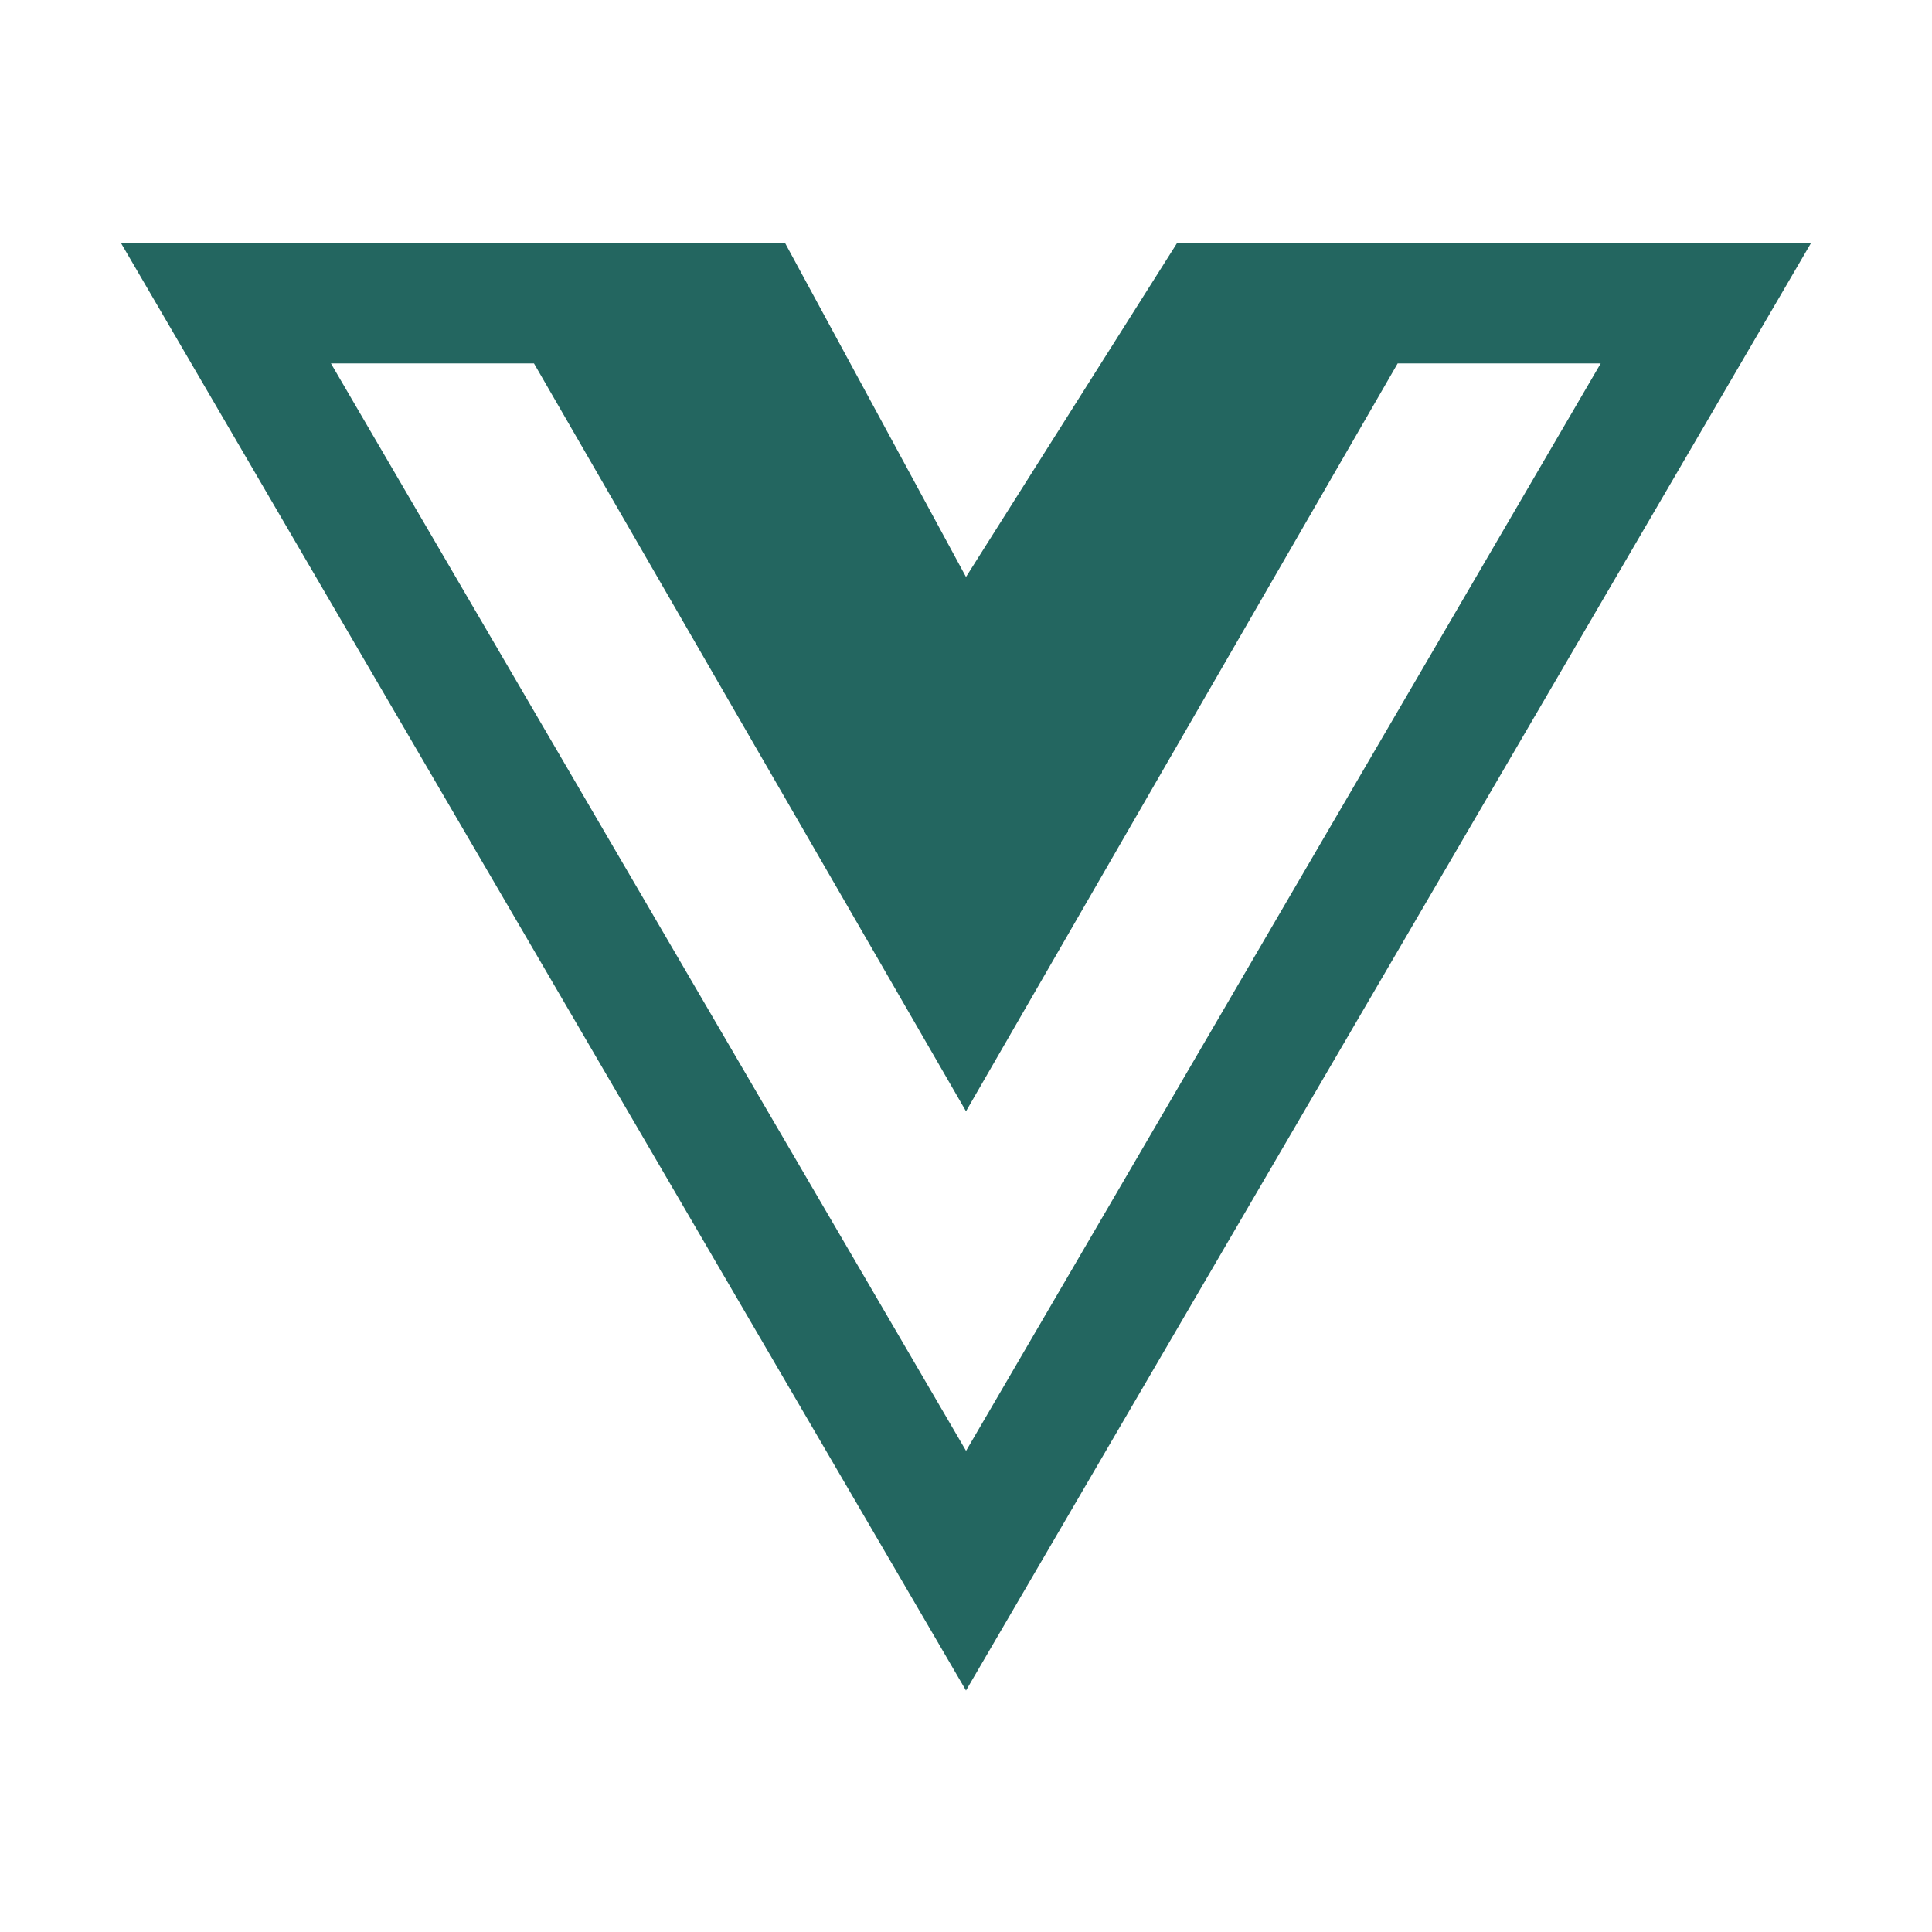
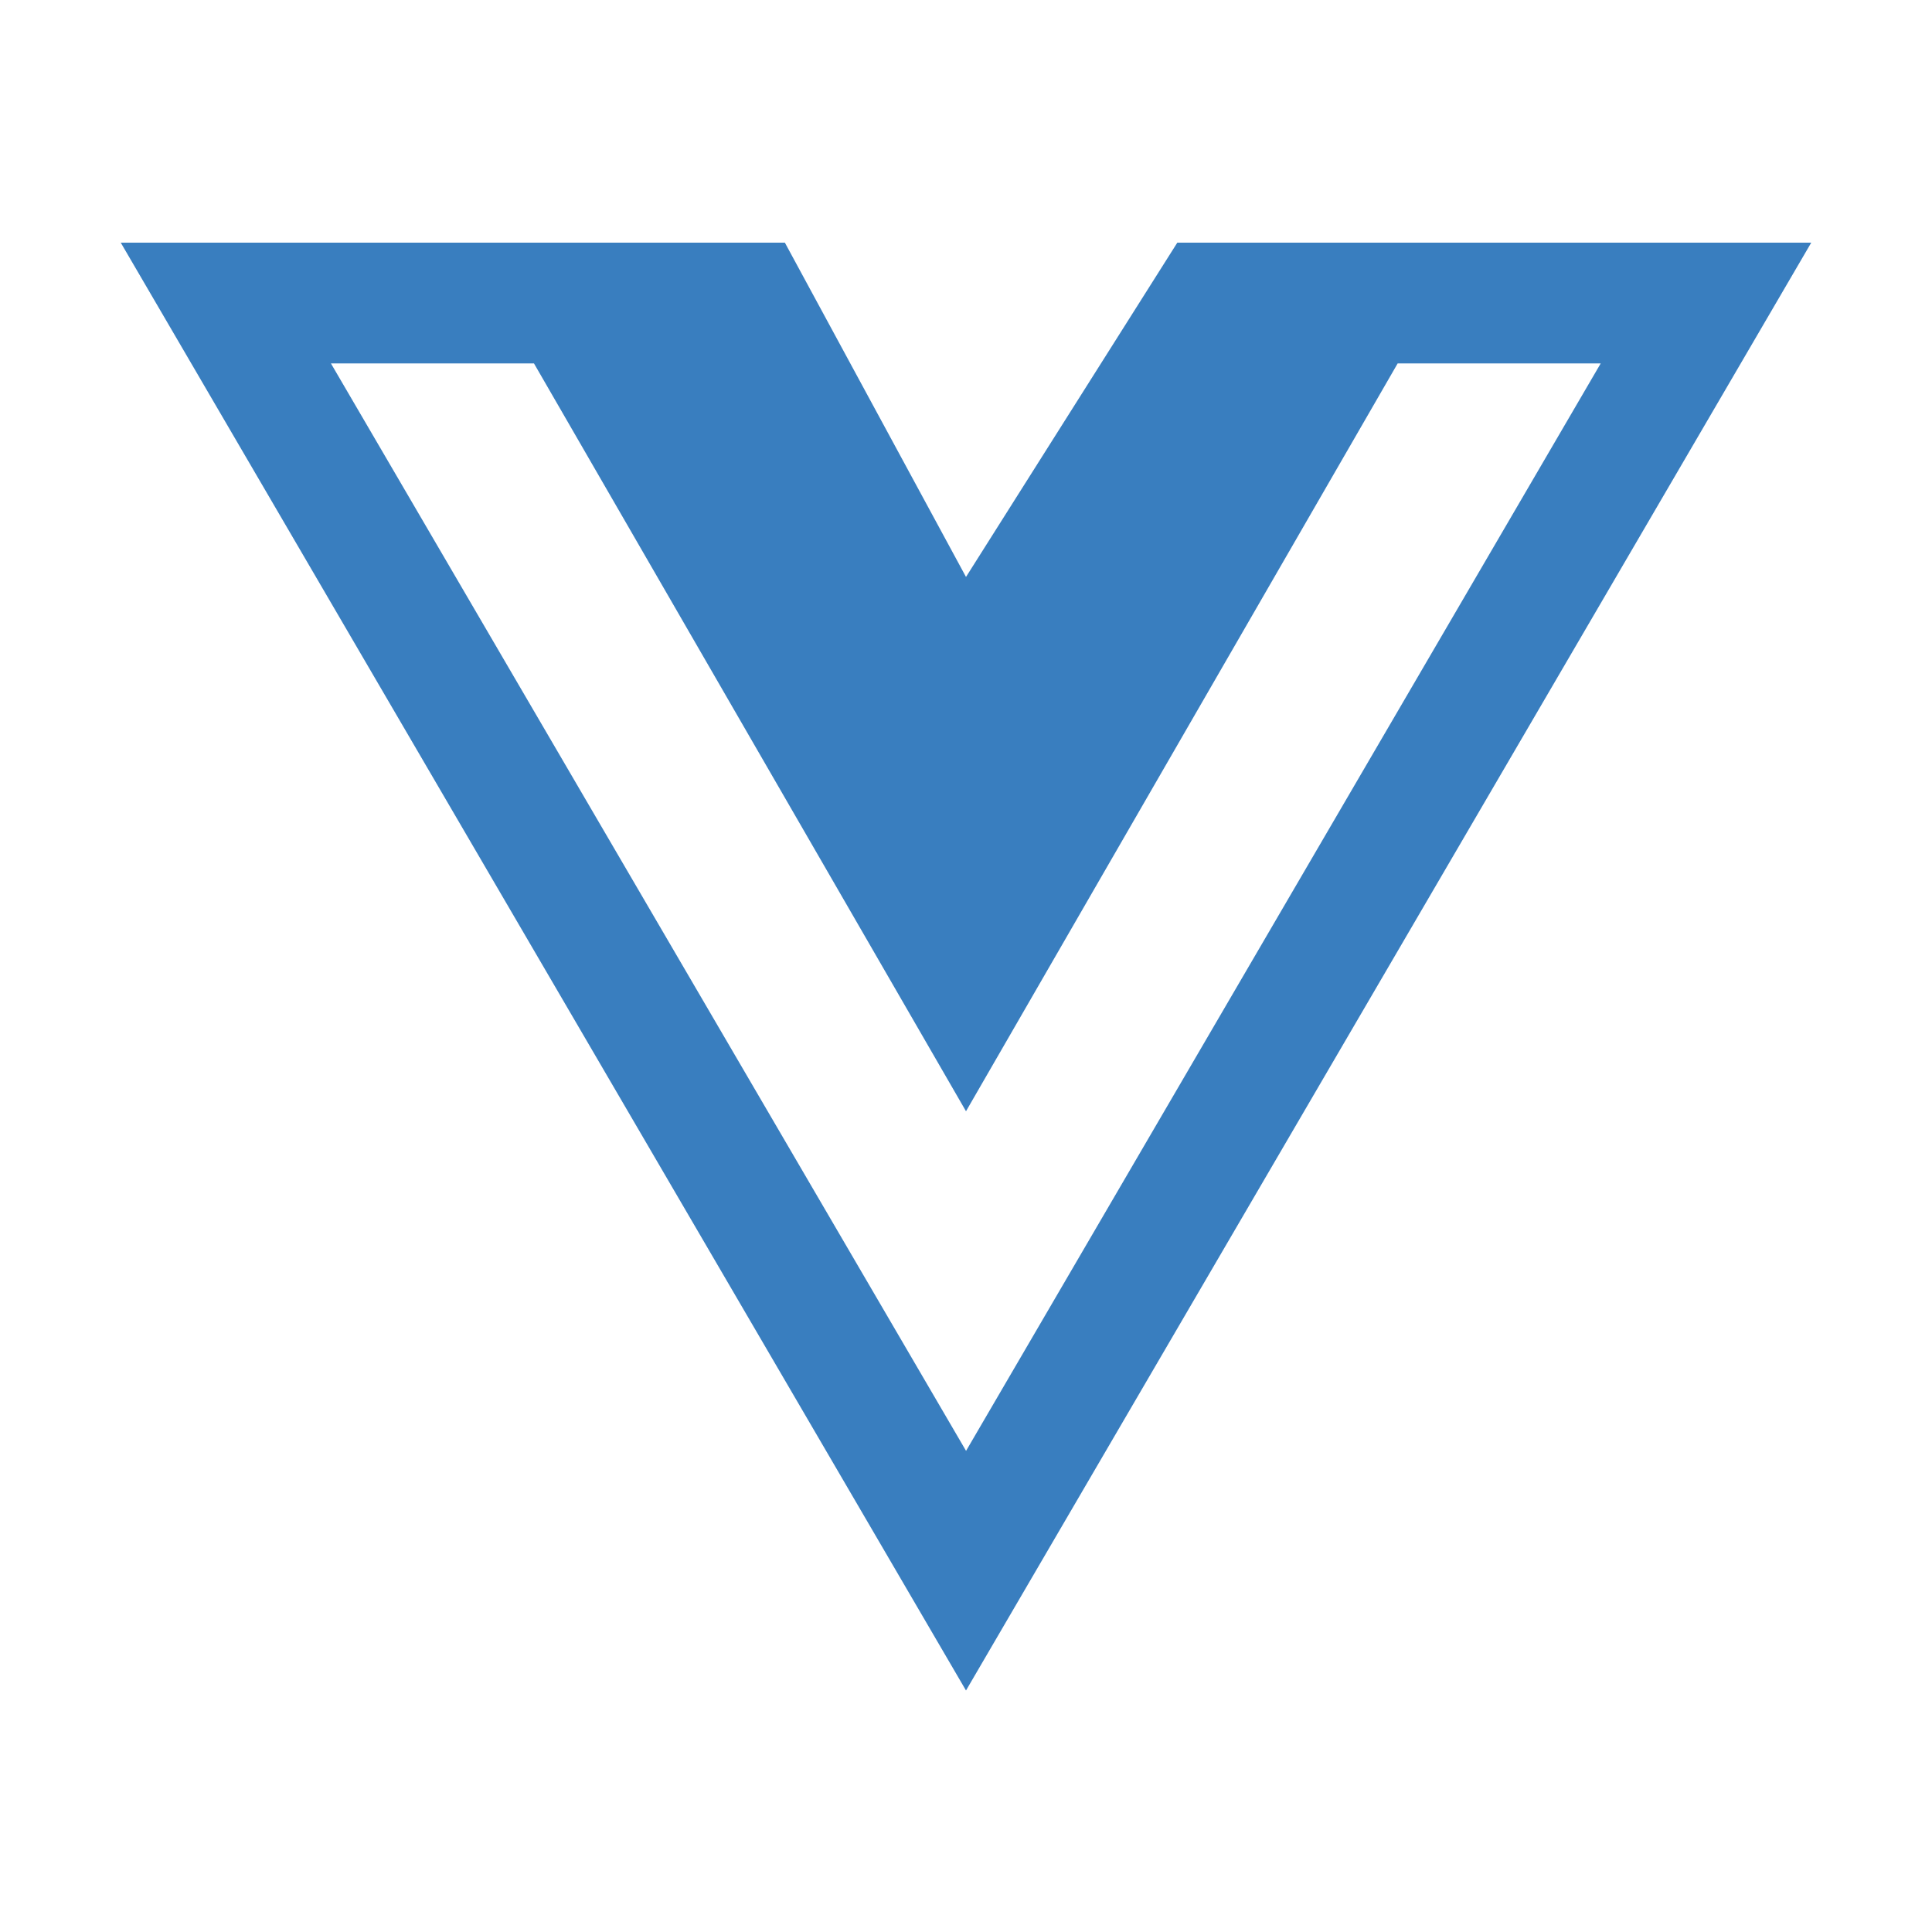
- <svg xmlns="http://www.w3.org/2000/svg" fill="#236660" width="800px" height="800px" viewBox="0 0 32 32" stroke="#236660" stroke-width="0">
+ <svg xmlns="http://www.w3.org/2000/svg" fill="#397EBF" width="800px" height="800px" viewBox="0 0 32 32" stroke="#397EBF" stroke-width="0">
  <g id="SVGRepo_bgCarrier" stroke-width="0" />
  <g id="SVGRepo_tracerCarrier" stroke-linecap="round" stroke-linejoin="round" />
  <g id="SVGRepo_iconCarrier">
    <path d="M24.306 4.019h-4.806l-3.5 5.537-3-5.537h-11l14 23.981 14-23.981zM5.481 6.019h3.363l7.156 12.387 7.15-12.387h3.363l-10.512 18.012z" />
  </g>
</svg>
